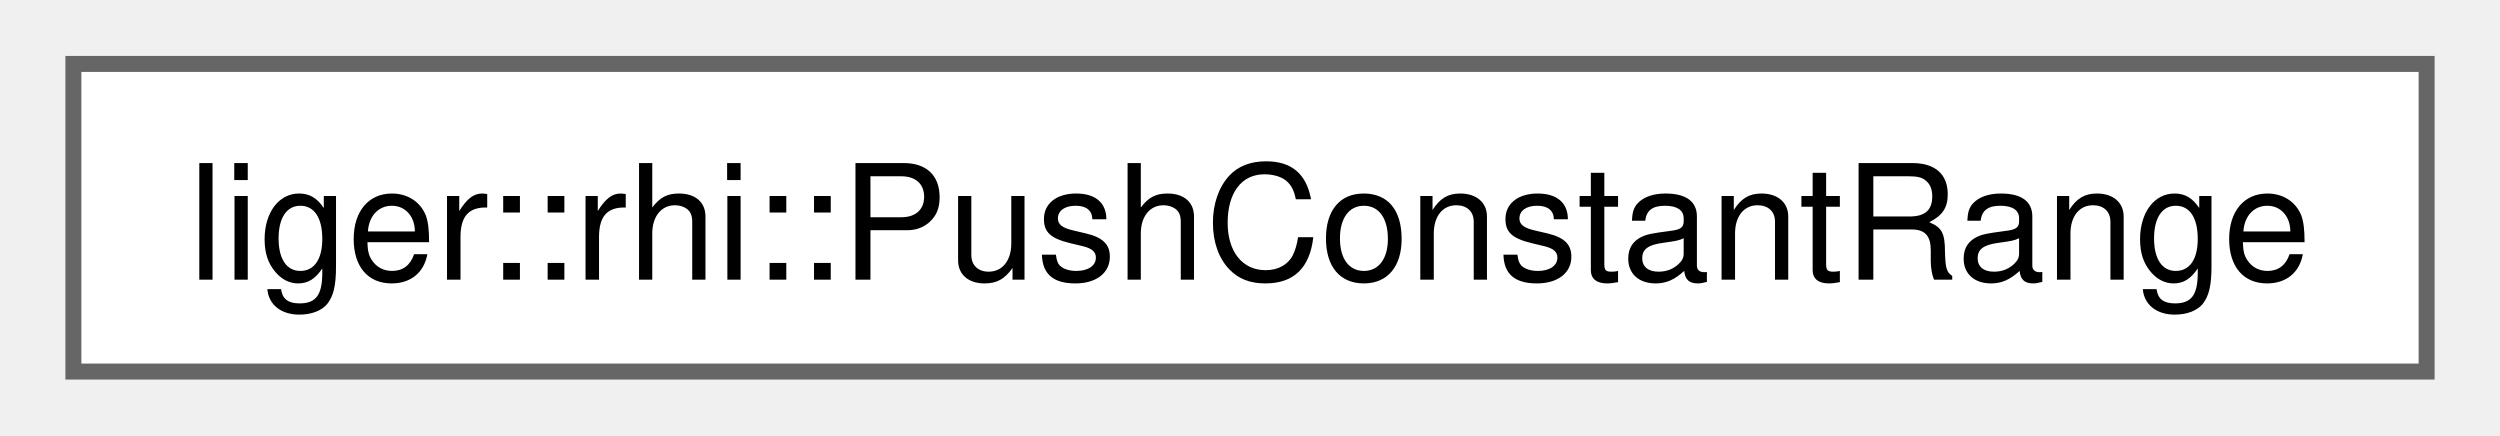
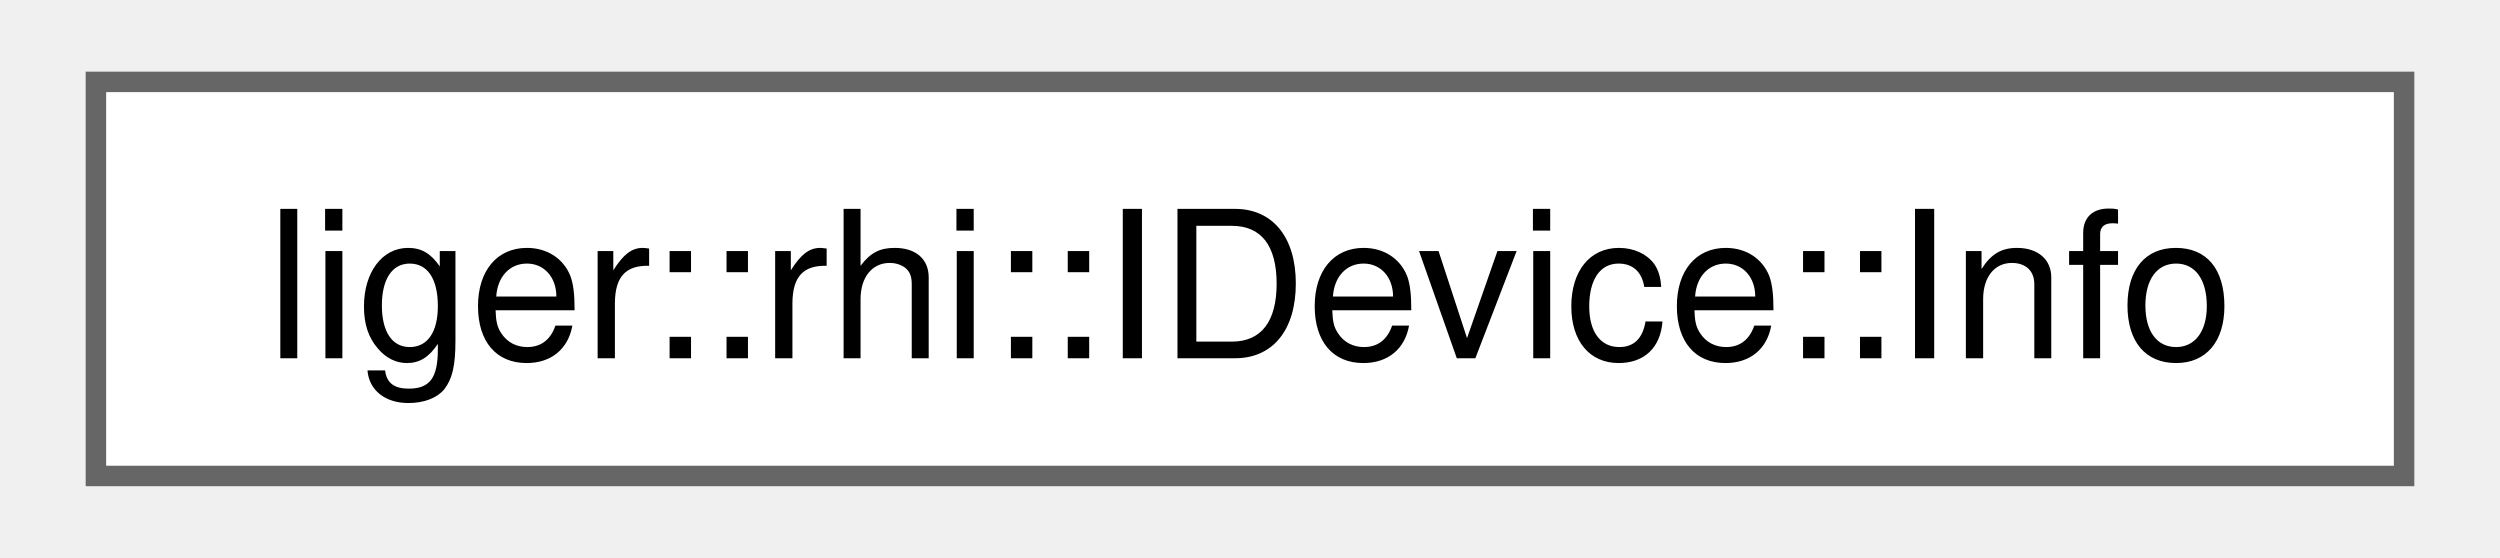
- <svg xmlns="http://www.w3.org/2000/svg" xmlns:xlink="http://www.w3.org/1999/xlink" width="155pt" height="27pt" viewBox="0.00 0.00 155.25 27.25">
+ <svg xmlns="http://www.w3.org/2000/svg" xmlns:xlink="http://www.w3.org/1999/xlink" width="121pt" height="27pt" viewBox="0.00 0.00 120.75 27.25">
  <g id="graph0" class="graph" transform="scale(1 1) rotate(0) translate(4 23.25)">
    <g id="Node000000" class="node">
      <g id="a_Node000000">
-         <a xlink:href="structliger_1_1rhi_1_1_push_constant_range.html" target="_top" xlink:title=" ">
-           <polygon fill="white" stroke="#666666" points="147.25,-19.25 0,-19.25 0,0 147.25,0 147.25,-19.25" />
-           <text text-anchor="middle" x="73.62" y="-5.75" font-family="Helvetica,sans-Serif" font-size="10.00">liger::rhi::PushConstantRange</text>
+         <a xlink:href="structliger_1_1rhi_1_1_i_device_1_1_info.html" target="_top" xlink:title="Device info, which can be used to identify the device needed.">
+           <polygon fill="white" stroke="#666666" points="112.75,-19.25 0,-19.25 0,0 112.75,0 112.75,-19.25" />
+           <text text-anchor="middle" x="56.38" y="-5.75" font-family="Helvetica,sans-Serif" font-size="10.00">liger::rhi::IDevice::Info</text>
        </a>
      </g>
    </g>
  </g>
</svg>
